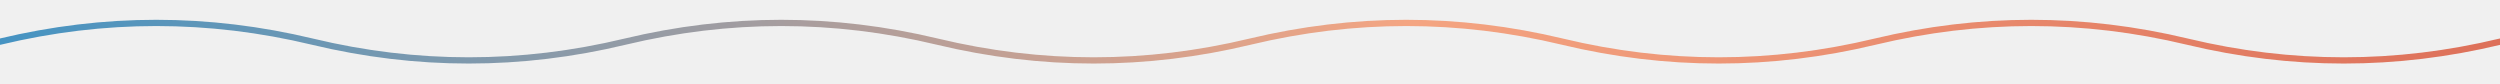
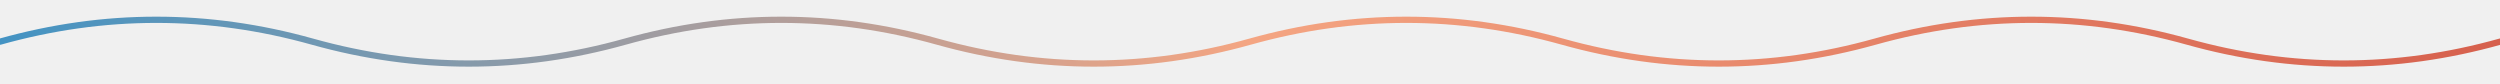
<svg xmlns="http://www.w3.org/2000/svg" viewBox="0 0 1200 40" width="1200" height="40">
  <defs>
-     <linearGradient id="d" x1="0" x2="1">
+     <linearGradient id="d" x1="0" x2="1200" y1="0" y2="0" gradientUnits="userSpaceOnUse">
      <stop offset="0" stop-color="#4393c3" />
      <stop offset=".5" stop-color="#f4a582" />
      <stop offset="1" stop-color="#d6604d" />
    </linearGradient>
+     <mask id="m" maskUnits="userSpaceOnUse" x="0" y="0" width="1200" height="40">
+       <path d="M0 20 C 50 6 100 6 150 20 S 250 34 300 20 C 350 6 400 6 450 20 S 550 34 600 20 C 650 6 700 6 750 20 S 850 34 900 20 C 950 6 1000 6 1050 20 S 1150 34 1200 20 C 1250 6 1300 6 1350 20 S 1450 34 1500 20" fill="none" stroke="#fff" stroke-width="3" stroke-linecap="round">
+         <animateTransform attributeName="transform" type="translate" from="0 0" to="-300 0" dur="4s" repeatCount="indefinite" />
+       </path>
+     </mask>
  </defs>
-   <path d="M0 20 Q 75 2 150 20 T 300 20 T 450 20 T 600 20 T 750 20 T 900 20 T 1050 20 T 1200 20 T 1350 20" fill="none" stroke="url(#d)" stroke-width="3" stroke-linecap="round">
-     <animateTransform attributeName="transform" type="translate" values="0 0;-300 0" dur="4s" repeatCount="indefinite" />
-   </path>
+   <rect width="1200" height="40" fill="url(#d)" mask="url(#m)" />
</svg>
